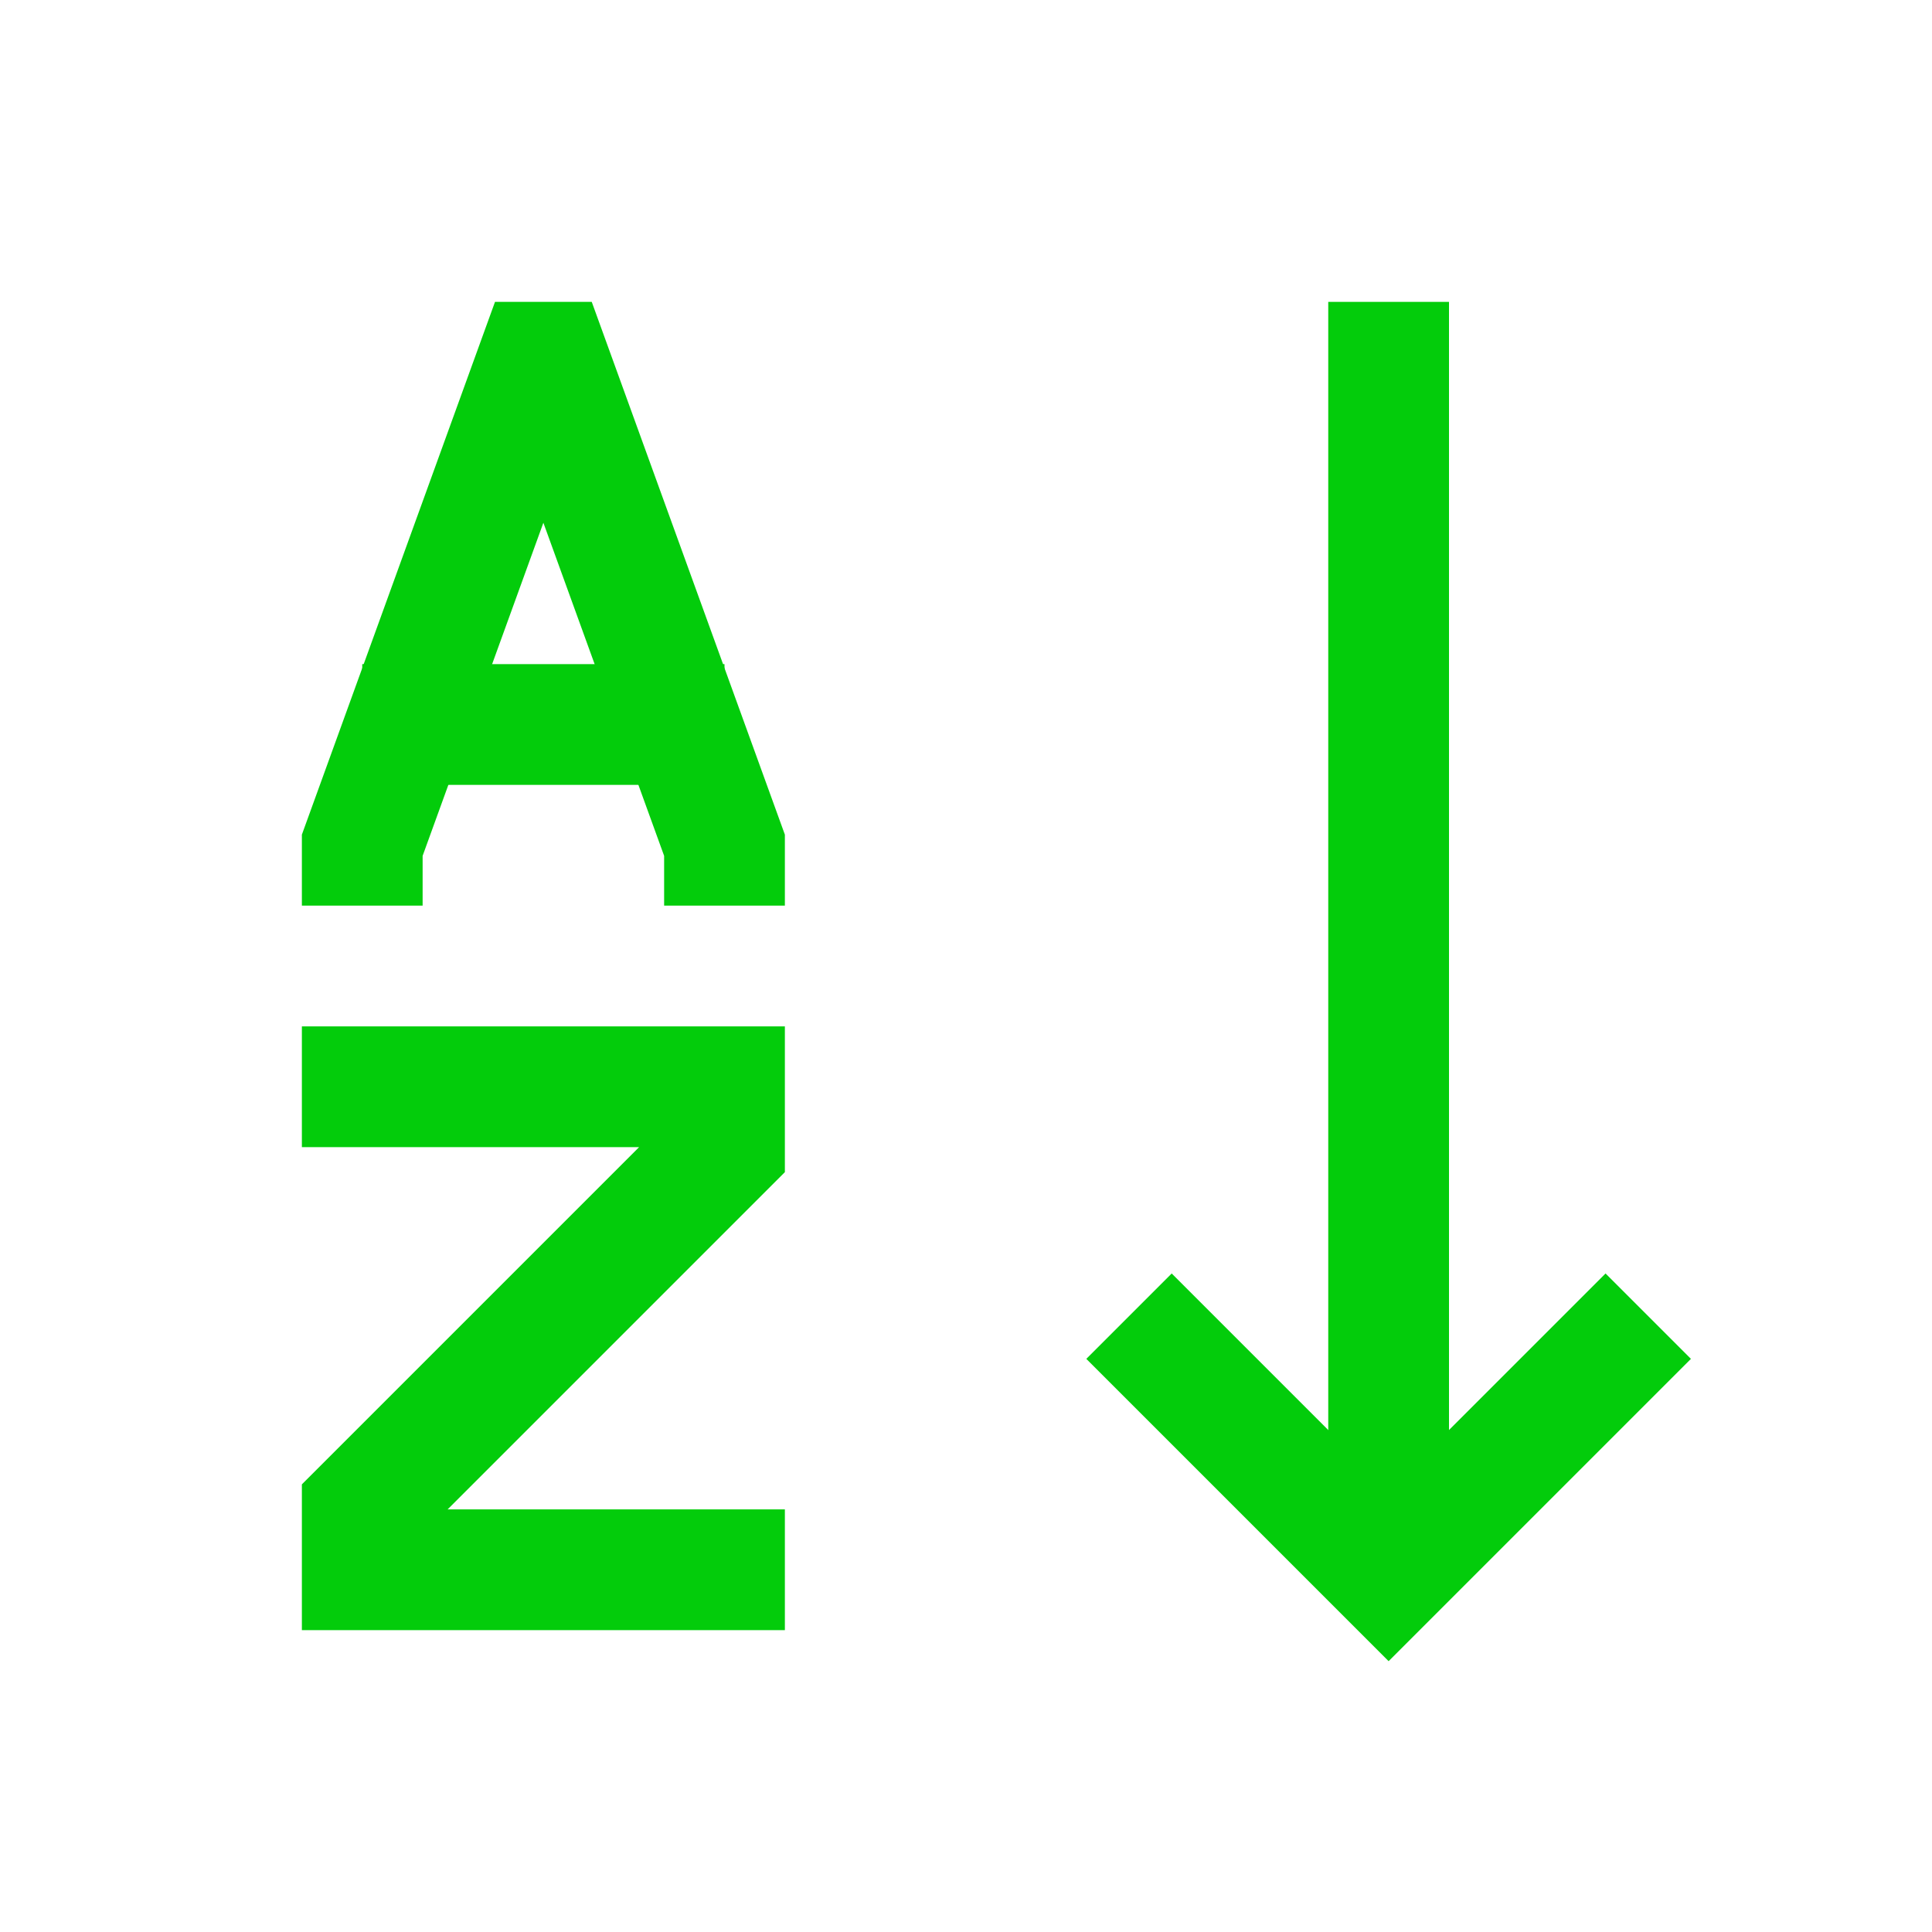
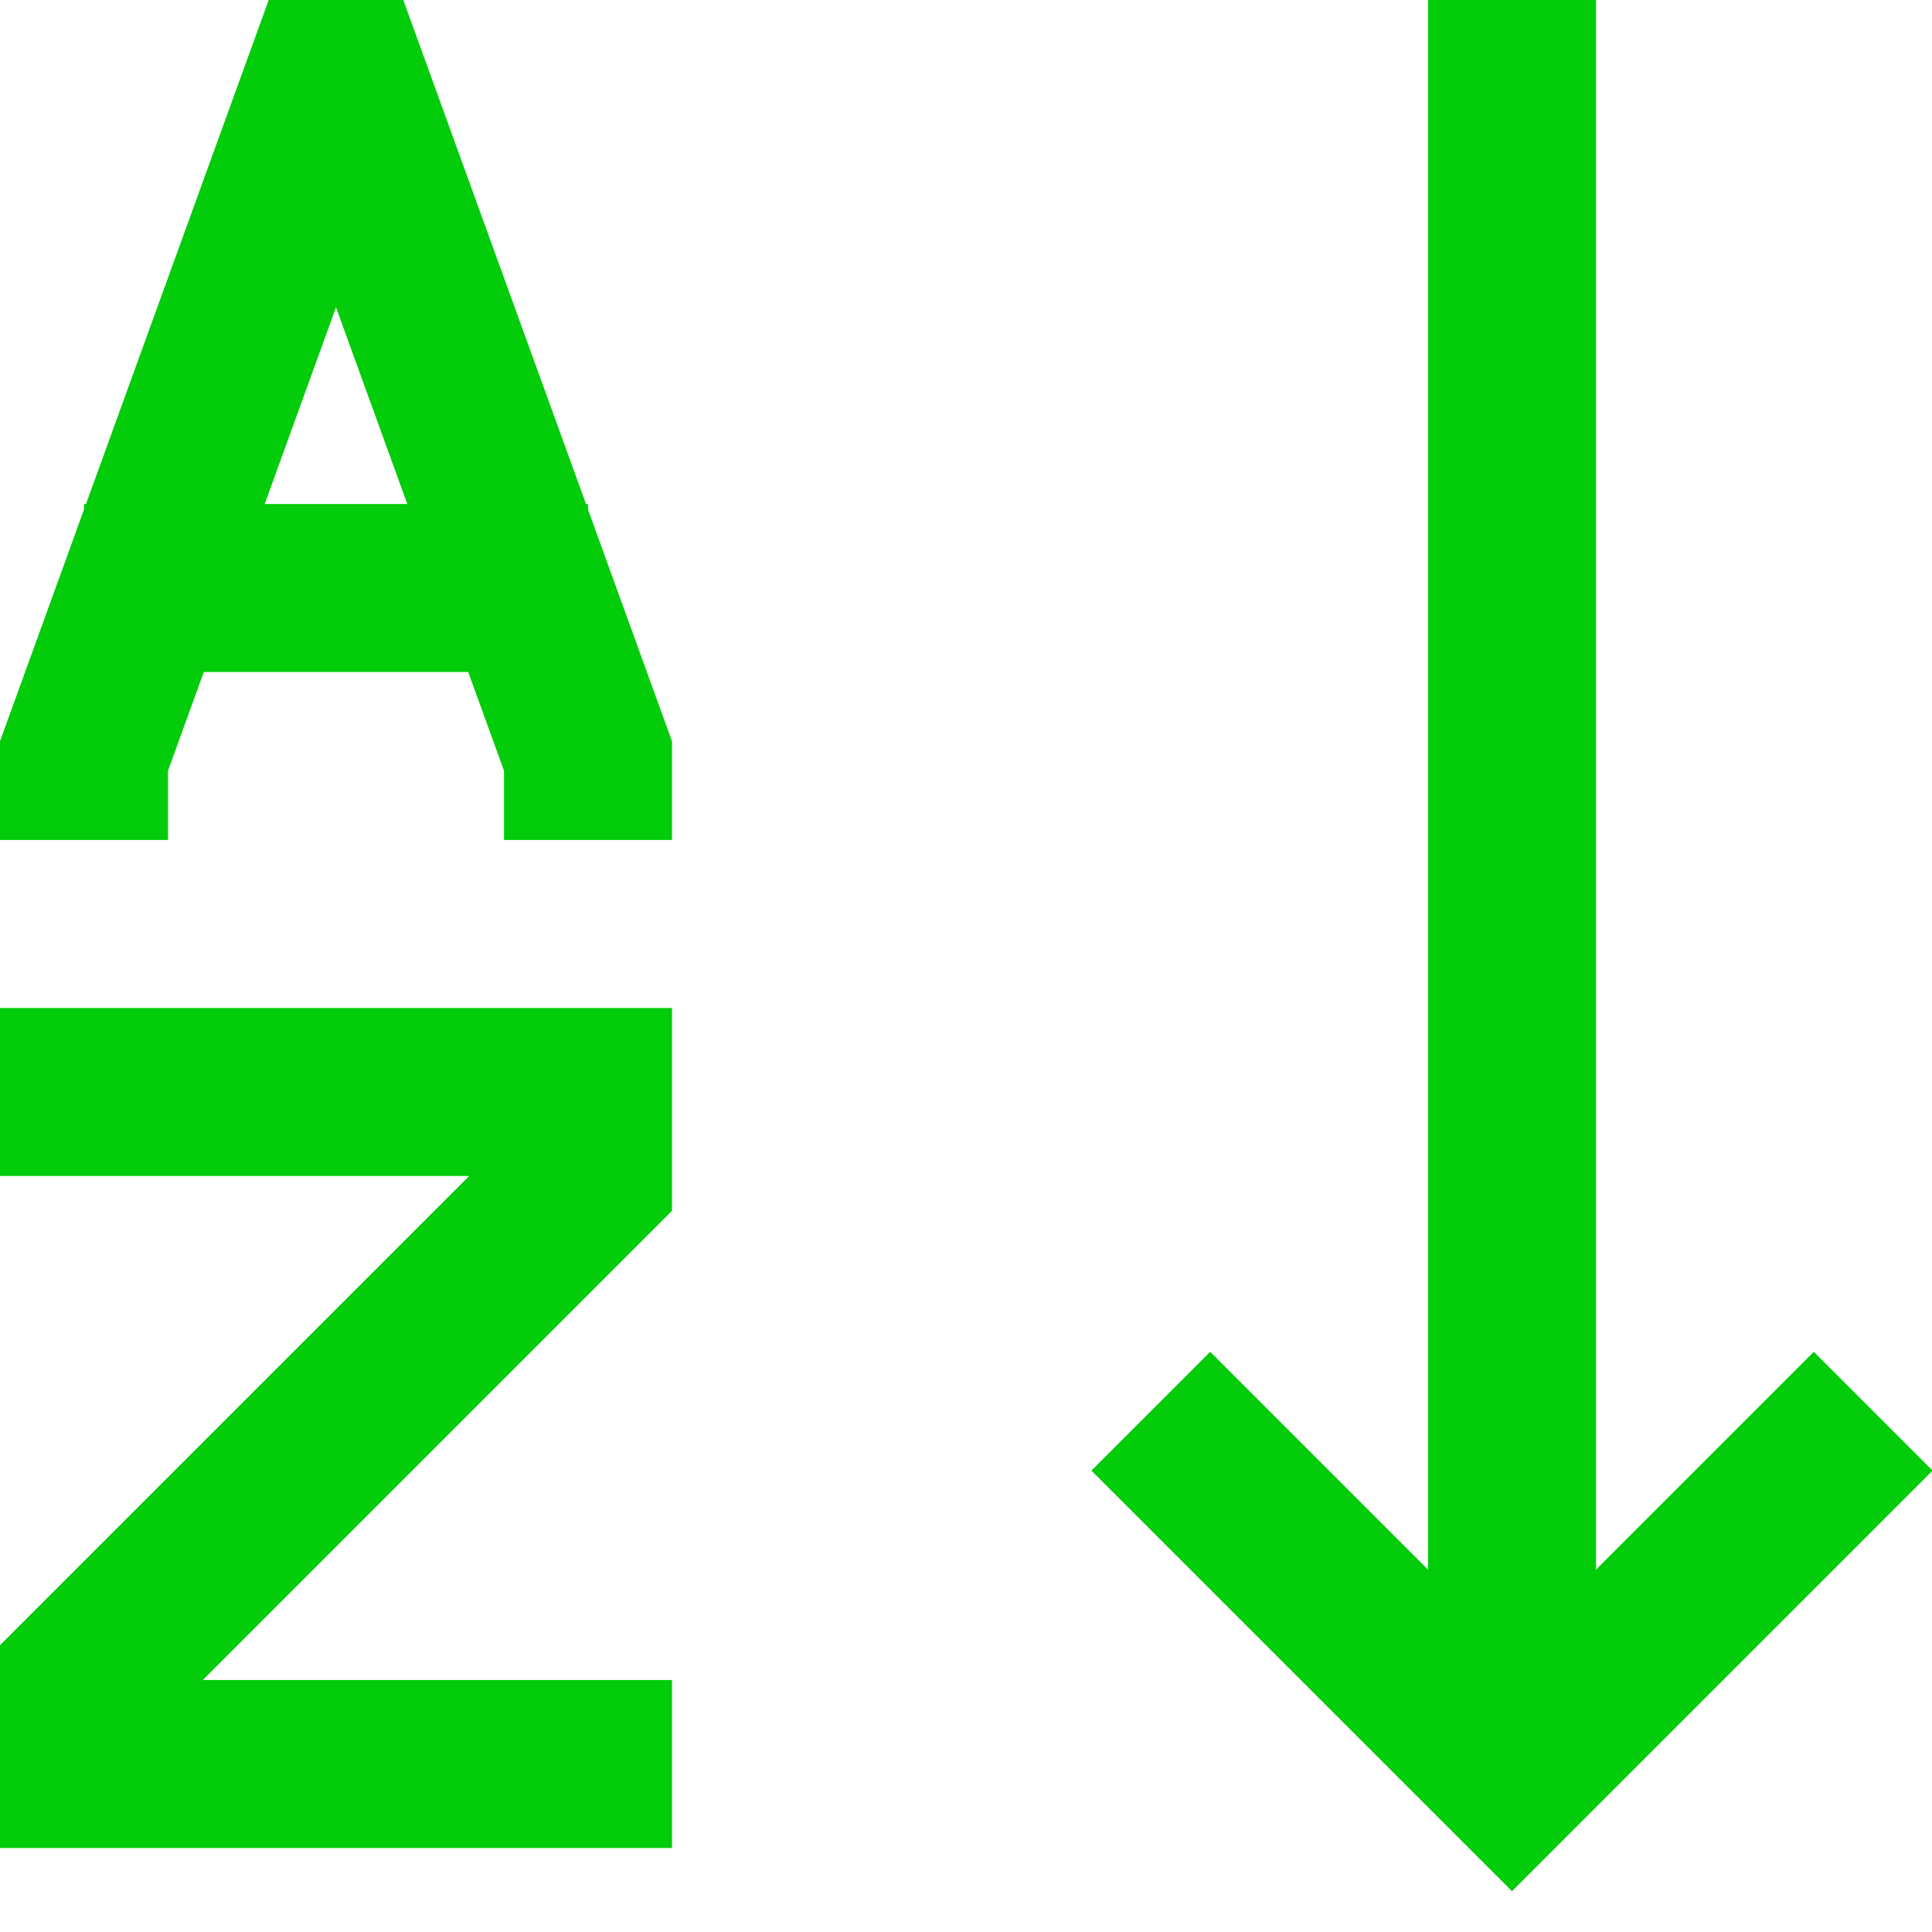
- <svg xmlns="http://www.w3.org/2000/svg" version="1.1" id="Layer_1" viewBox="0 0 32 32" enable-background="new 0 0 32 32" xml:space="preserve">
-   <line fill="none" stroke="#03CC0B" stroke-width="2" stroke-miterlimit="10" x1="23" y1="26.1" x2="23" y2="5" />
-   <polyline fill="none" stroke="#03CC0B" stroke-width="2" stroke-miterlimit="10" points="18.7,21.8 23,26.1 27.3,21.8 " />
-   <polyline fill="none" stroke="#03CC0B" stroke-width="2" stroke-miterlimit="10" points="12,15 12,14 9.1,6 8.9,6 6,14 6,15 " />
-   <line fill="none" stroke="#03CC0B" stroke-width="2" stroke-miterlimit="10" x1="6" y1="12" x2="12" y2="12" />
-   <polyline fill="none" stroke="#03CC0B" stroke-width="2" stroke-miterlimit="10" points="5,18 12,18 12,19 6,25 6,26 13,26 " />
+ <svg xmlns="http://www.w3.org/2000/svg" width="23" height="23" viewBox="0 0 23 23" fill="none">
+   <path d="M18 21.1V0" stroke="#03CC0B" stroke-width="2" stroke-miterlimit="10" />
+   <path d="M13.7 16.8L18 21.1L22.3 16.8" stroke="#03CC0B" stroke-width="2" stroke-miterlimit="10" />
+   <path d="M7 10V9L4.1 1H3.9L1 9V10" stroke="#03CC0B" stroke-width="2" stroke-miterlimit="10" />
+   <path d="M1 7H7" stroke="#03CC0B" stroke-width="2" stroke-miterlimit="10" />
+   <path d="M0 13H7V14L1 20V21H8" stroke="#03CC0B" stroke-width="2" stroke-miterlimit="10" />
</svg>
